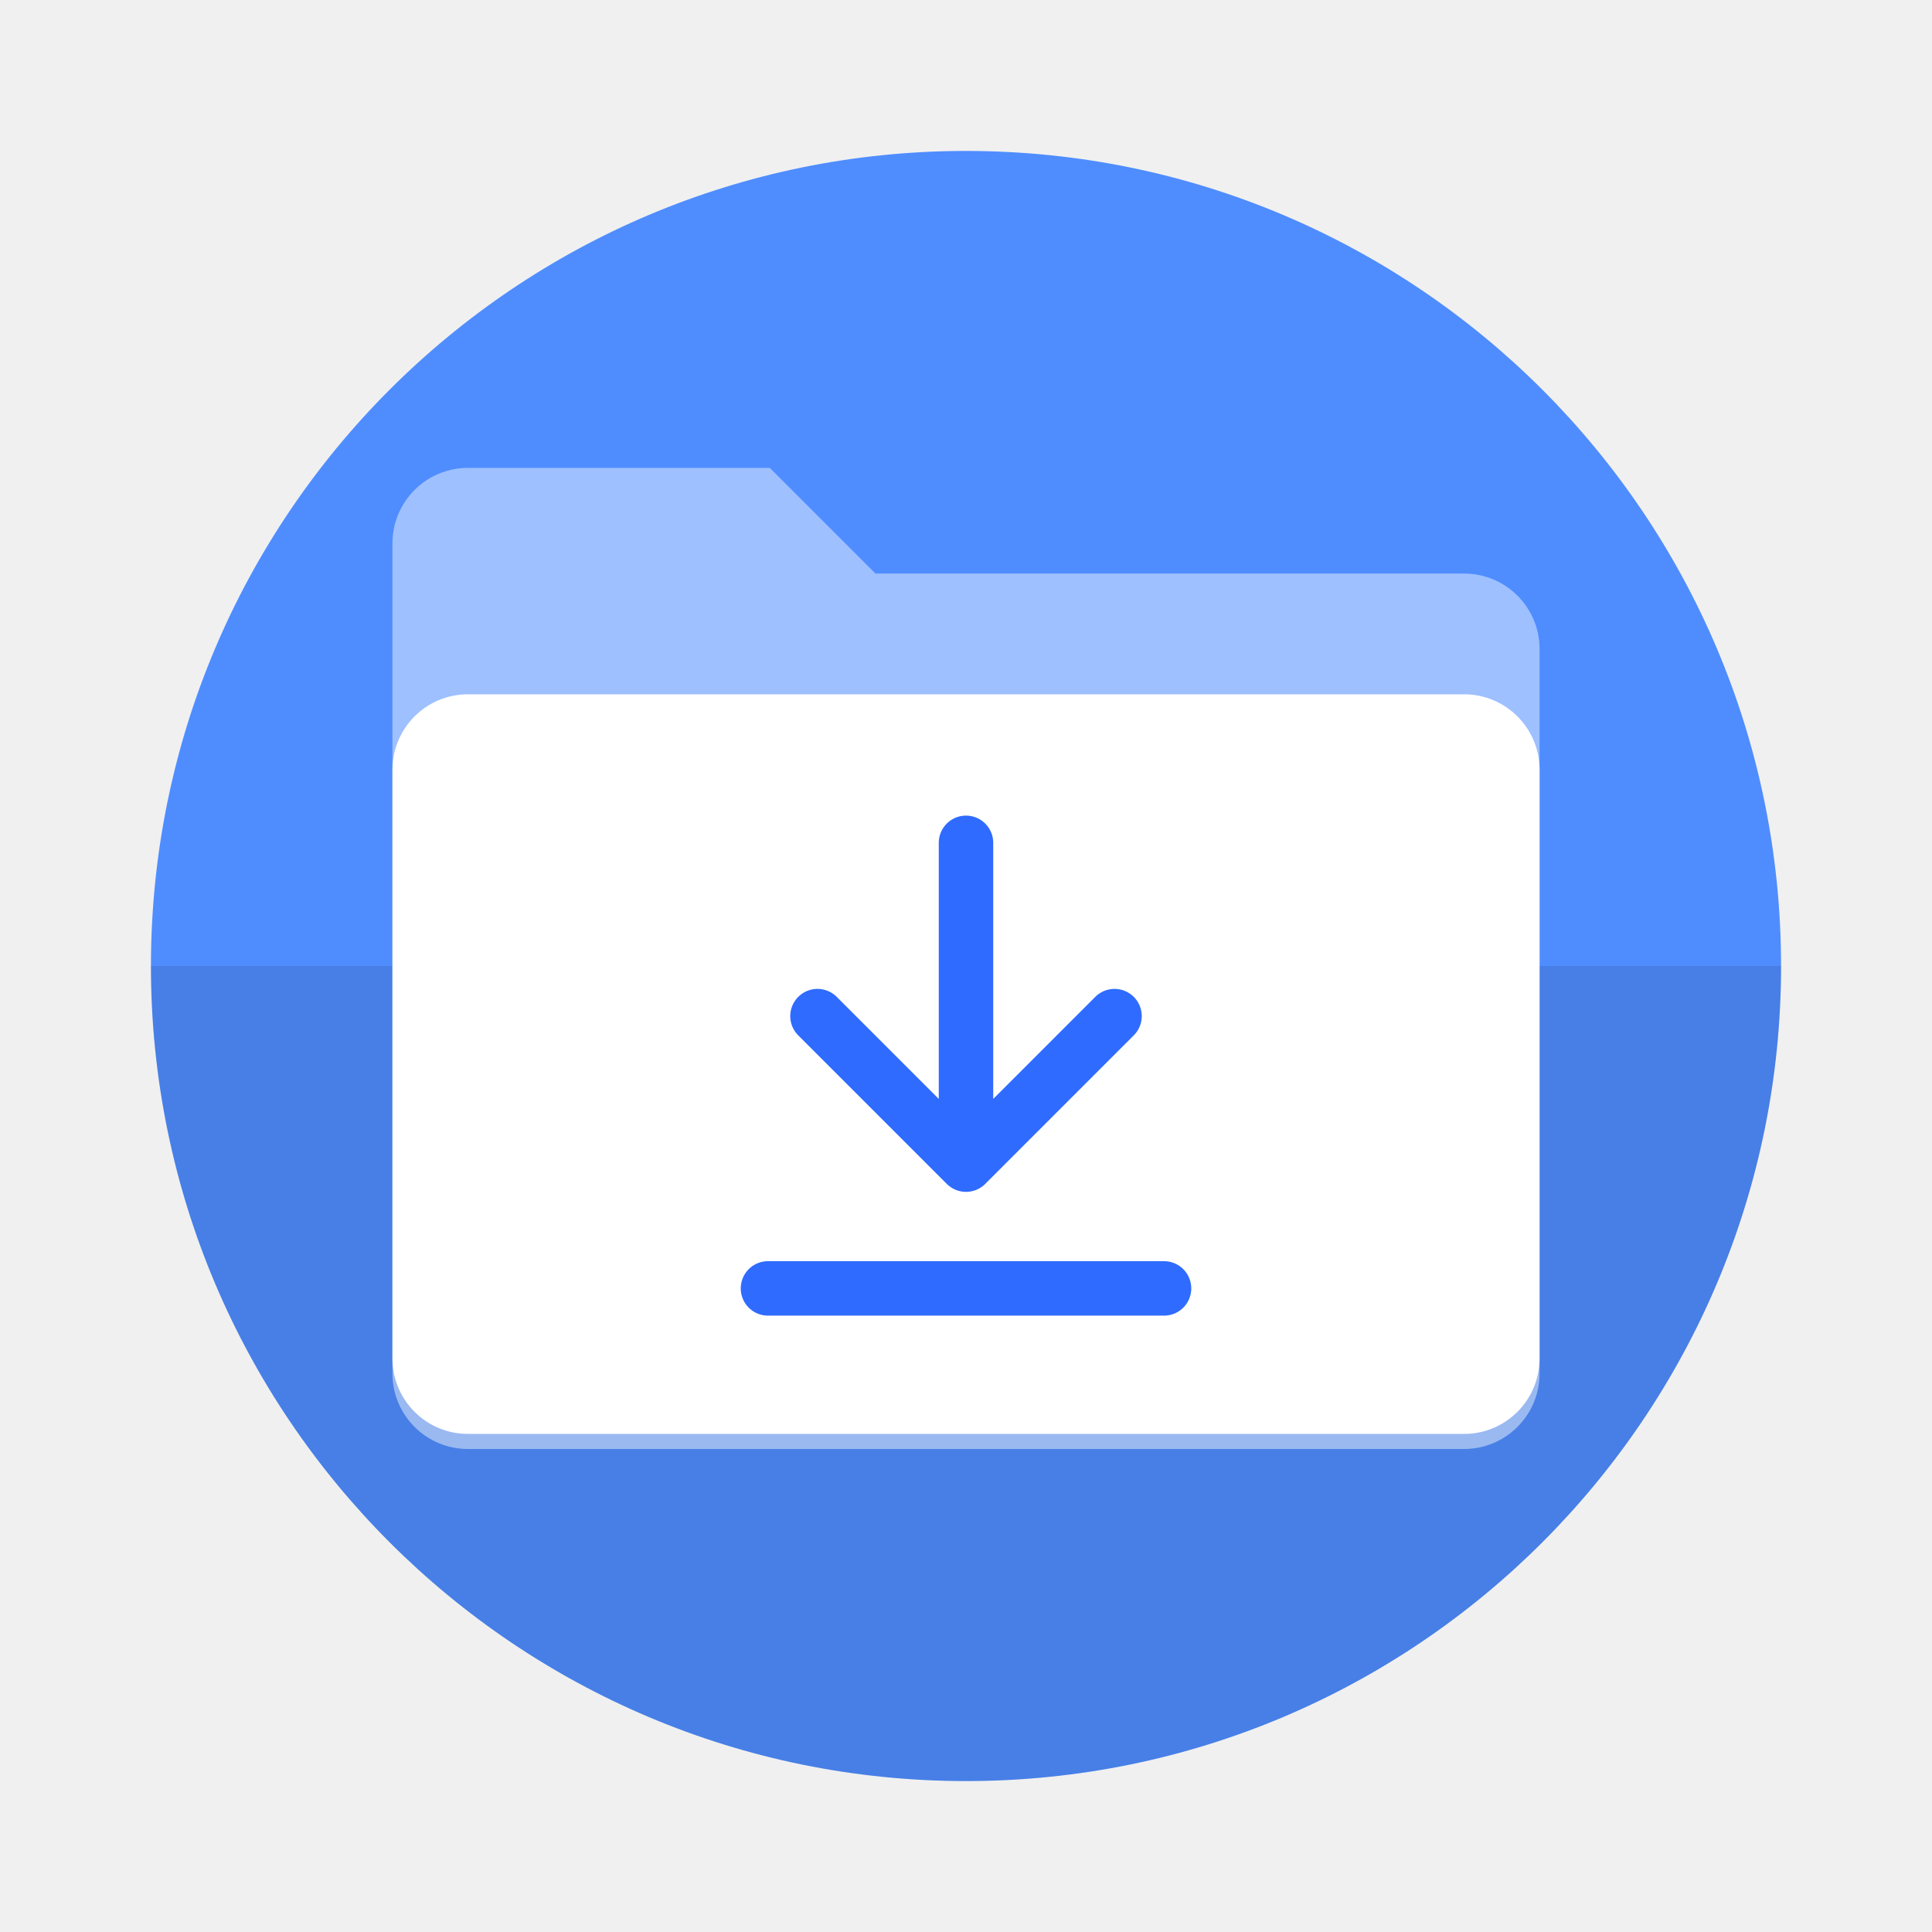
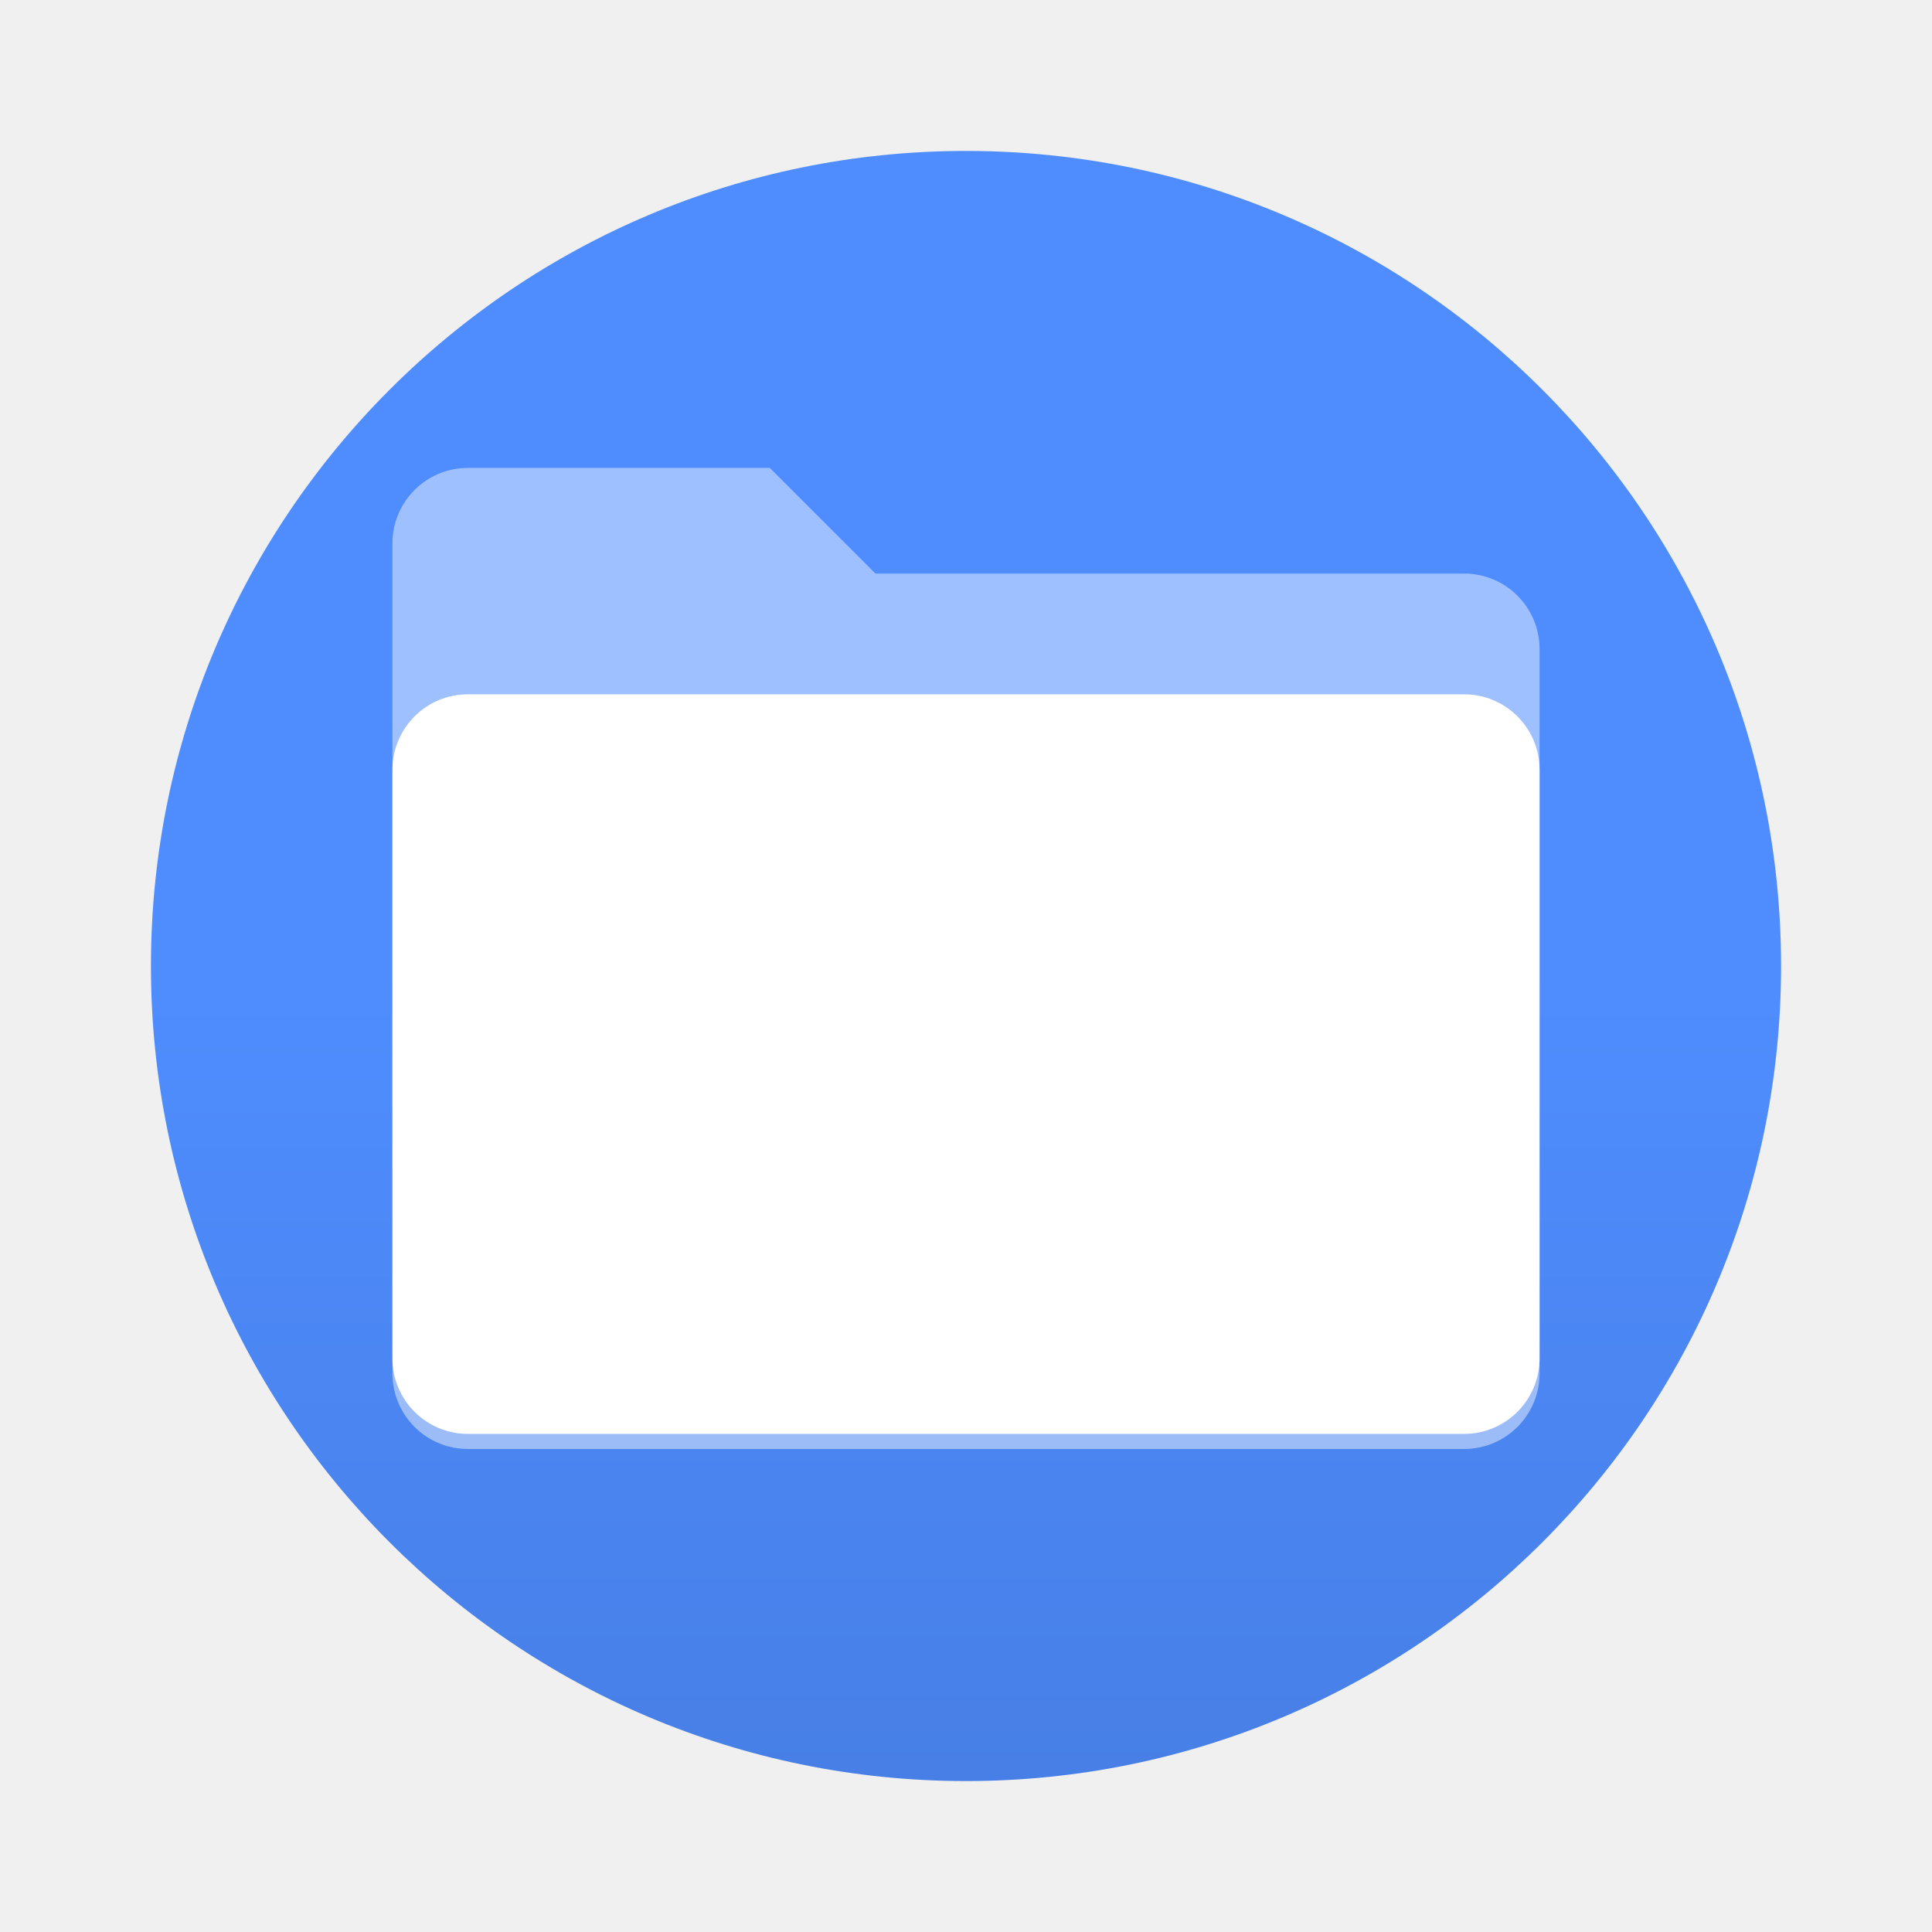
<svg xmlns="http://www.w3.org/2000/svg" width="64" height="64" viewBox="0 0 64 64">
-   <defs />
-   <circle cx="32" cy="32" r="27" fill="#4f8dff" />
-   <path d="M5 32a27 27 0 0 0 54 0z" opacity=".1" />
+   <defs>
+     <linearGradient id="disk-fill" x1="0" y1="0" x2="0" y2="1">
+       <stop offset=".5" stop-color="#4f8dff" />
+       <stop offset="1" stop-color="#477fe6" />
+     </linearGradient>
+   </defs>
+   <circle cx="32" cy="32" r="27" fill="url(#disk-fill)" />
  <path d="M13 18a2.5 2.5 0 0 1 2.5-2.5h10l3.5 3.5h19.5a2.5 2.5 0 0 1 2.5 2.5v24a2.5 2.5 0 0 1-2.5 2.5h-33a2.5 2.5 0 0 1-2.5-2.5z" fill="#fff" opacity=".45" />
  <path d="M13 25.5a2.5 2.5 0 0 1 2.5-2.5h33a2.5 2.5 0 0 1 2.5 2.5v19.5a2.5 2.5 0 0 1-2.5 2.5h-33a2.5 2.5 0 0 1-2.5-2.5z" fill="#fff" />
-   <g color="#2f6bff" transform="translate(32 35.3) scale(0.82)">
-     <path d="M0 -9v13M-6 -2l6 6 6-6" fill="none" stroke="currentColor" stroke-width="2.2" stroke-linecap="round" stroke-linejoin="round" />
-     <path d="M-8 9h16" fill="none" stroke="currentColor" stroke-width="2.2" stroke-linecap="round" stroke-linejoin="round" />
-   </g>
</svg>
